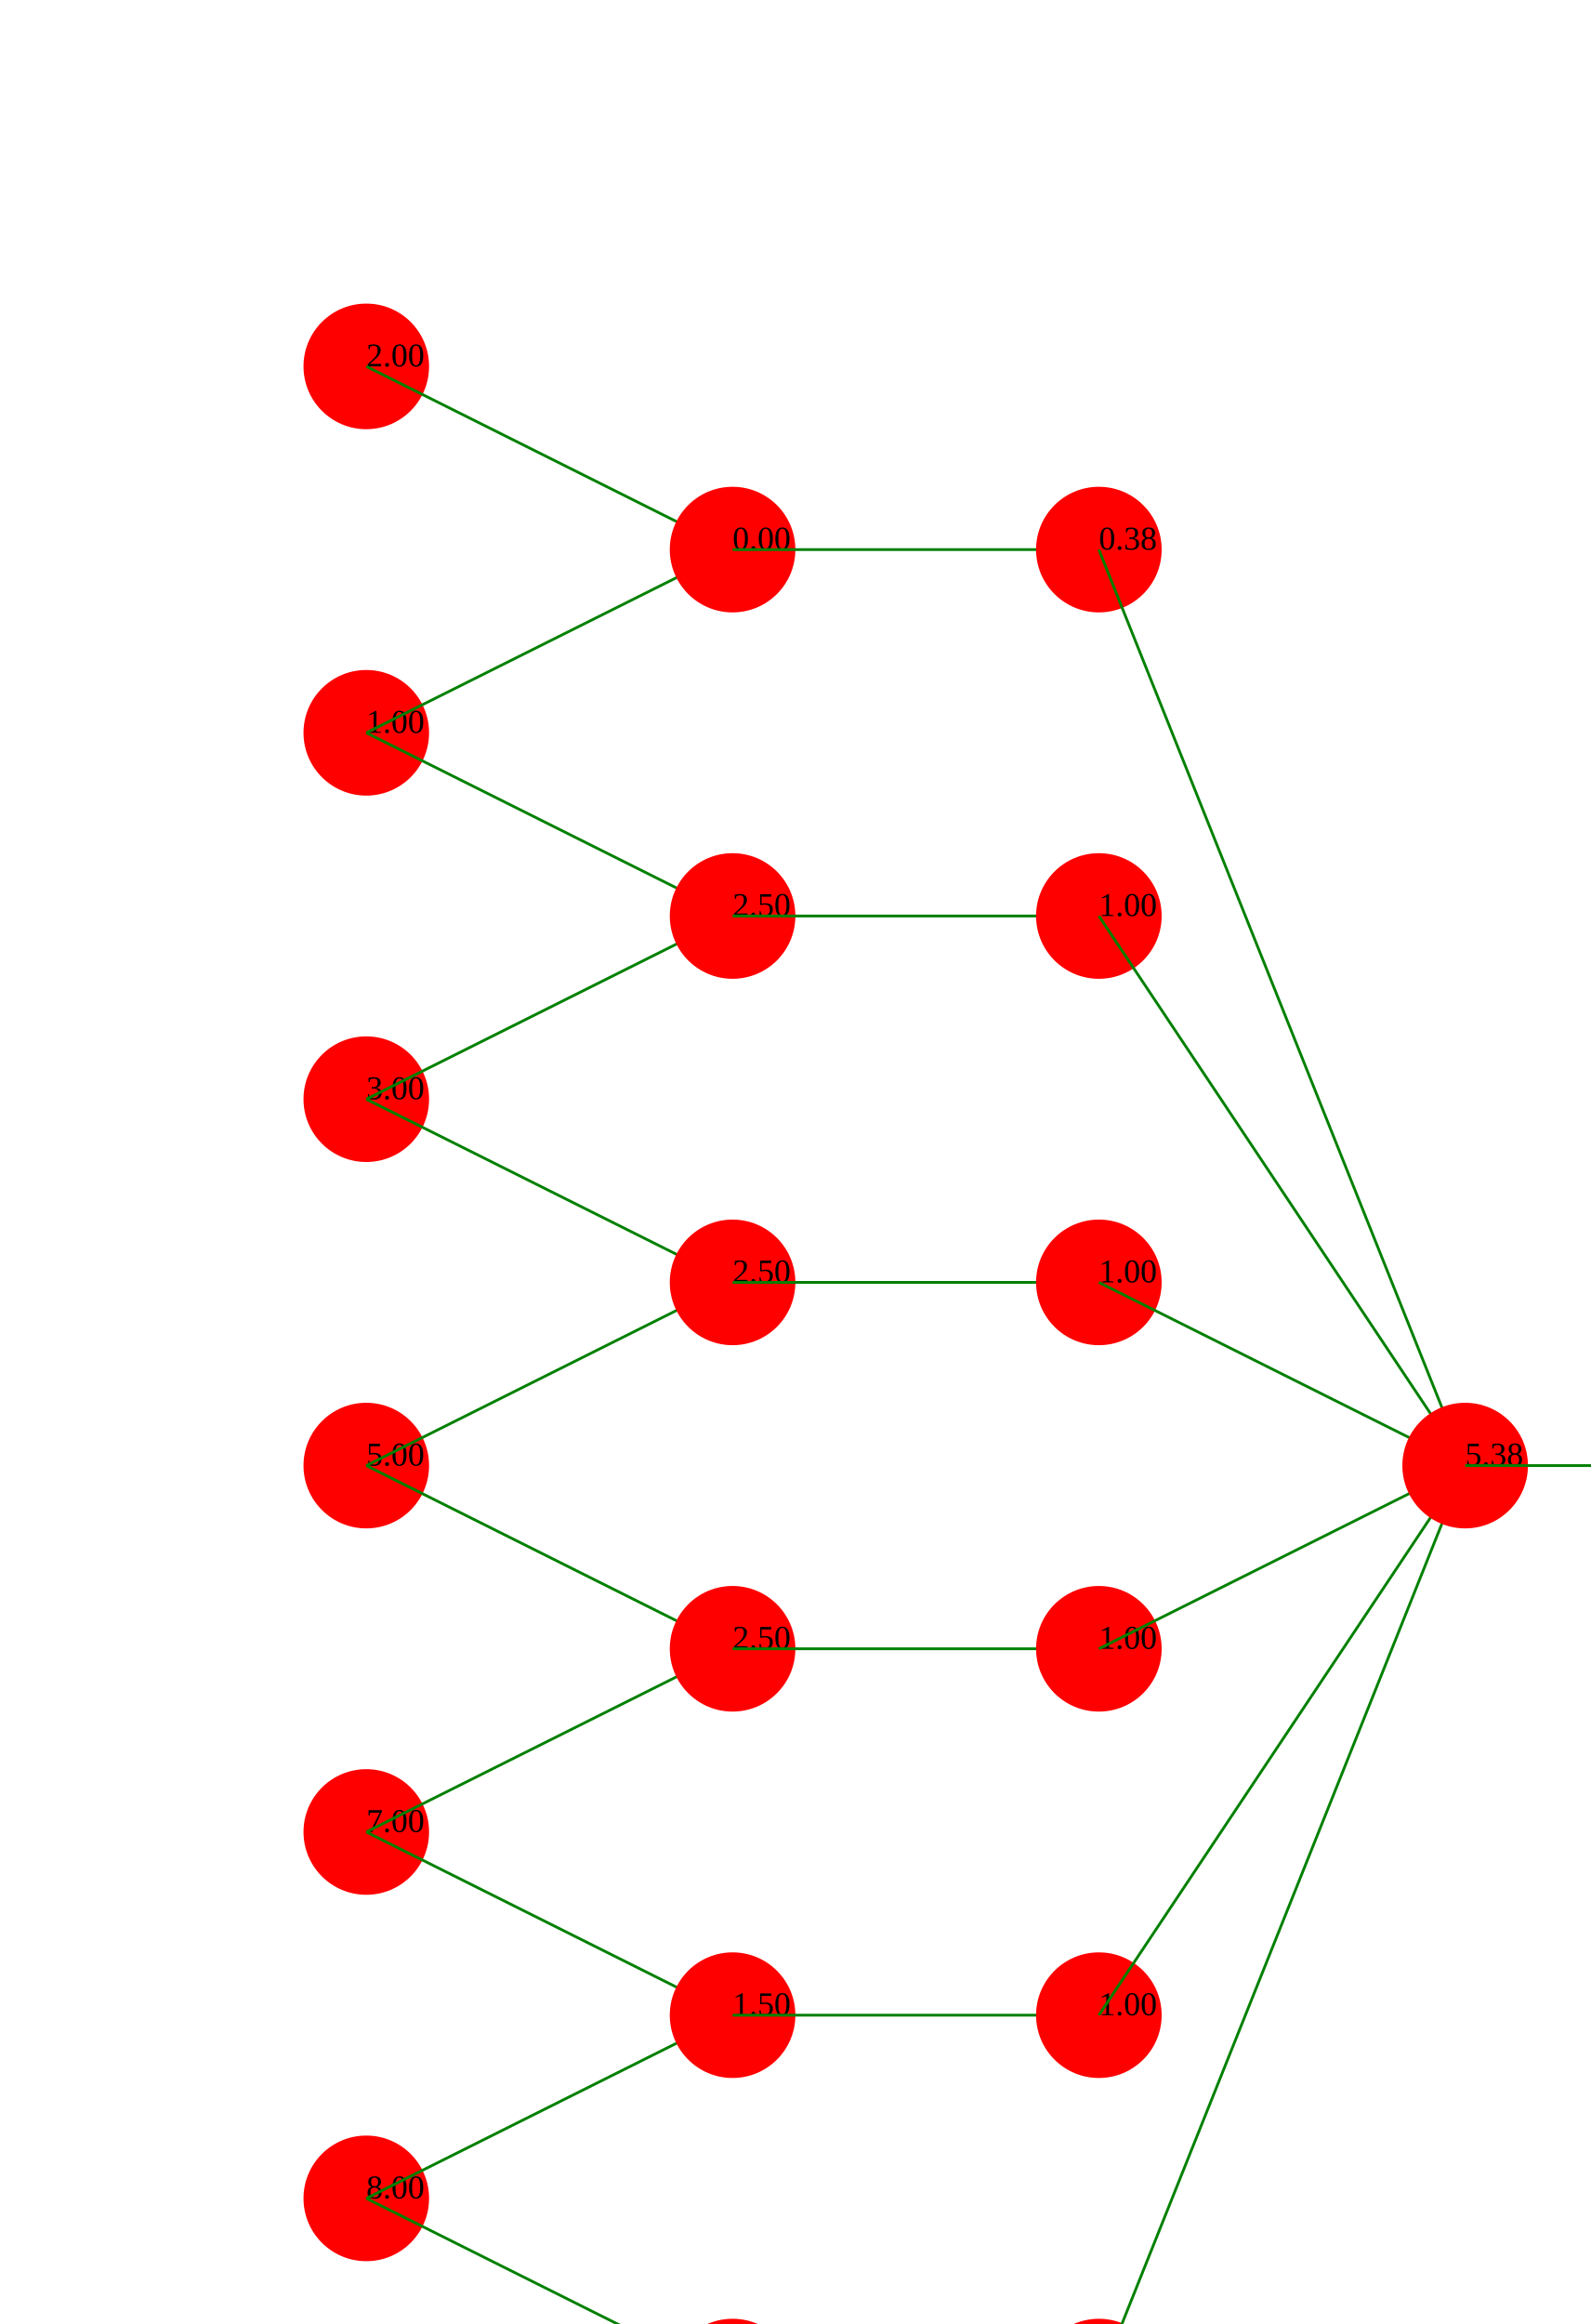
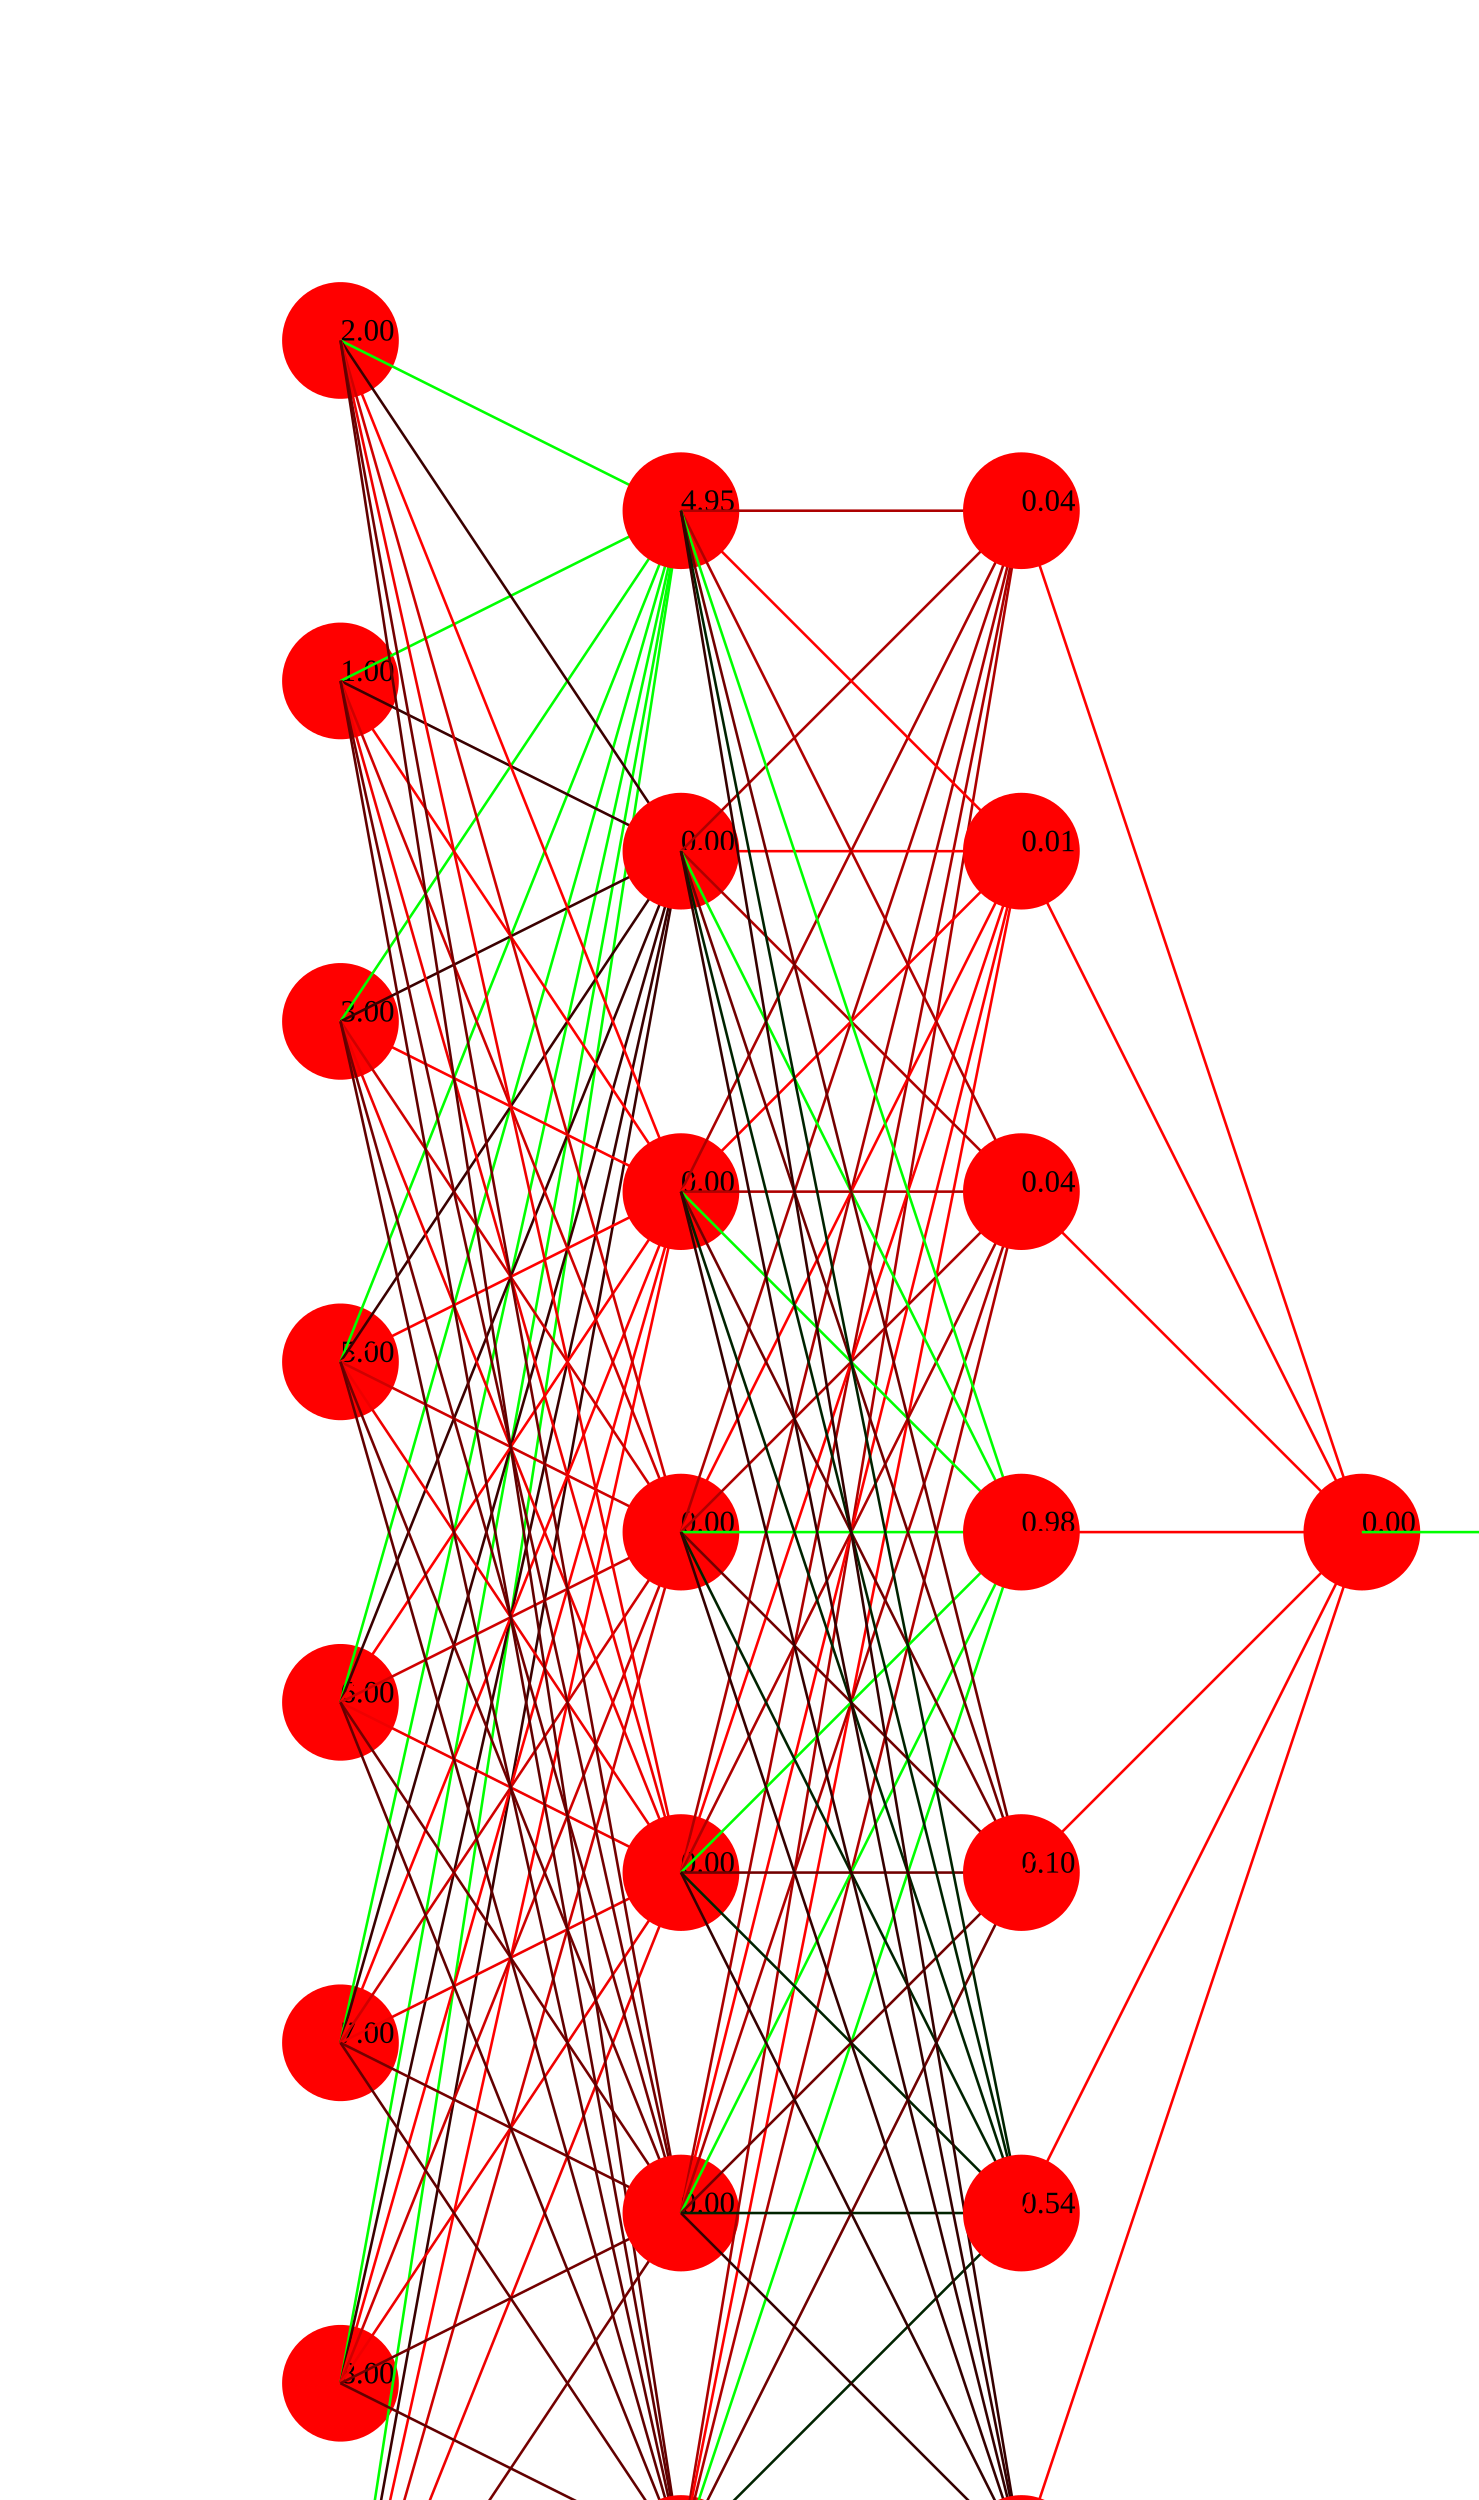
<svg xmlns="http://www.w3.org/2000/svg" baseProfile="full" height="100%" version="1.1" width="100%">
  <defs />
  <g id="connections" stroke="green" />
  <g fill="red" id="nodes">
    <circle cx="3.5cm" cy="3.5cm" r="0.6cm" />
    <circle cx="3.5cm" cy="7.0cm" r="0.6cm" />
    <circle cx="3.5cm" cy="10.5cm" r="0.6cm" />
    <circle cx="3.5cm" cy="14.0cm" r="0.6cm" />
    <circle cx="3.5cm" cy="17.5cm" r="0.6cm" />
    <circle cx="3.5cm" cy="21.0cm" r="0.6cm" />
    <circle cx="3.5cm" cy="24.5cm" r="0.6cm" />
+     <circle cx="3.5cm" cy="28.0cm" r="0.6cm" />
  </g>
  <g fill="black" id="value">
    <text x="3.5cm" y="3.5cm">2.00</text>
    <text x="3.5cm" y="7.0cm">1.00</text>
    <text x="3.5cm" y="10.5cm">3.00</text>
    <text x="3.5cm" y="14.0cm">5.00</text>
-     <text x="3.5cm" y="17.5cm">7.00</text>
-     <text x="3.5cm" y="21.0cm">8.00</text>
-     <text x="3.5cm" y="24.5cm">9.00</text>
+     <text x="3.5cm" y="17.5cm">6.00</text>
+     <text x="3.5cm" y="21.0cm">7.00</text>
+     <text x="3.5cm" y="24.5cm">8.00</text>
+     <text x="3.5cm" y="28.0cm">9.00</text>
  </g>
  <g id="connections" stroke="green">
-     <line x1="7.0cm" x2="3.5cm" y1="5.25cm" y2="3.5cm" />
-     <line x1="7.0cm" x2="3.5cm" y1="5.25cm" y2="7.0cm" />
-     <line x1="7.0cm" x2="3.5cm" y1="8.75cm" y2="7.0cm" />
-     <line x1="7.0cm" x2="3.5cm" y1="8.75cm" y2="10.5cm" />
-     <line x1="7.0cm" x2="3.5cm" y1="12.25cm" y2="10.5cm" />
-     <line x1="7.0cm" x2="3.5cm" y1="12.25cm" y2="14.0cm" />
-     <line x1="7.0cm" x2="3.5cm" y1="15.75cm" y2="14.0cm" />
-     <line x1="7.0cm" x2="3.5cm" y1="15.75cm" y2="17.5cm" />
-     <line x1="7.0cm" x2="3.5cm" y1="19.25cm" y2="17.5cm" />
-     <line x1="7.0cm" x2="3.5cm" y1="19.25cm" y2="21.0cm" />
-     <line x1="7.0cm" x2="3.5cm" y1="22.75cm" y2="21.0cm" />
-     <line x1="7.0cm" x2="3.5cm" y1="22.75cm" y2="24.5cm" />
+     <line stroke="#00FF00" x1="7.0cm" x2="3.5cm" y1="5.25cm" y2="3.5cm" />
+     <line stroke="#00FF00" x1="7.0cm" x2="3.5cm" y1="5.25cm" y2="7.0cm" />
+     <line stroke="#00FF00" x1="7.0cm" x2="3.5cm" y1="5.25cm" y2="10.5cm" />
+     <line stroke="#00FF00" x1="7.0cm" x2="3.5cm" y1="5.25cm" y2="14.0cm" />
+     <line stroke="#00FF00" x1="7.0cm" x2="3.5cm" y1="5.25cm" y2="17.5cm" />
+     <line stroke="#00FF00" x1="7.0cm" x2="3.5cm" y1="5.25cm" y2="21.0cm" />
+     <line stroke="#00FF00" x1="7.0cm" x2="3.5cm" y1="5.25cm" y2="24.5cm" />
+     <line stroke="#00FF00" x1="7.0cm" x2="3.5cm" y1="5.25cm" y2="28.0cm" />
+     <line stroke="#3A0000" x1="7.0cm" x2="3.5cm" y1="8.75cm" y2="3.5cm" />
+     <line stroke="#3A0000" x1="7.0cm" x2="3.5cm" y1="8.75cm" y2="7.0cm" />
+     <line stroke="#3A0000" x1="7.0cm" x2="3.5cm" y1="8.75cm" y2="10.5cm" />
+     <line stroke="#3A0000" x1="7.0cm" x2="3.5cm" y1="8.75cm" y2="14.0cm" />
+     <line stroke="#3A0000" x1="7.0cm" x2="3.5cm" y1="8.75cm" y2="17.5cm" />
+     <line stroke="#3A0000" x1="7.0cm" x2="3.5cm" y1="8.75cm" y2="21.0cm" />
+     <line stroke="#3A0000" x1="7.0cm" x2="3.5cm" y1="8.75cm" y2="24.5cm" />
+     <line stroke="#3A0000" x1="7.0cm" x2="3.5cm" y1="8.75cm" y2="28.0cm" />
+     <line stroke="#FF0000" x1="7.0cm" x2="3.5cm" y1="12.25cm" y2="3.5cm" />
+     <line stroke="#FF0000" x1="7.0cm" x2="3.5cm" y1="12.25cm" y2="7.0cm" />
+     <line stroke="#FF0000" x1="7.0cm" x2="3.5cm" y1="12.25cm" y2="10.5cm" />
+     <line stroke="#FF0000" x1="7.0cm" x2="3.5cm" y1="12.25cm" y2="14.0cm" />
+     <line stroke="#FF0000" x1="7.0cm" x2="3.5cm" y1="12.25cm" y2="17.5cm" />
+     <line stroke="#FF0000" x1="7.0cm" x2="3.5cm" y1="12.25cm" y2="21.0cm" />
+     <line stroke="#FF0000" x1="7.0cm" x2="3.5cm" y1="12.25cm" y2="24.5cm" />
+     <line stroke="#FF0000" x1="7.0cm" x2="3.5cm" y1="12.25cm" y2="28.0cm" />
+     <line stroke="#CF0000" x1="7.0cm" x2="3.5cm" y1="15.75cm" y2="3.5cm" />
+     <line stroke="#CF0000" x1="7.0cm" x2="3.5cm" y1="15.75cm" y2="7.0cm" />
+     <line stroke="#CF0000" x1="7.0cm" x2="3.5cm" y1="15.75cm" y2="10.5cm" />
+     <line stroke="#CF0000" x1="7.0cm" x2="3.5cm" y1="15.75cm" y2="14.0cm" />
+     <line stroke="#CF0000" x1="7.0cm" x2="3.5cm" y1="15.75cm" y2="17.5cm" />
+     <line stroke="#CF0000" x1="7.0cm" x2="3.5cm" y1="15.75cm" y2="21.0cm" />
+     <line stroke="#CF0000" x1="7.0cm" x2="3.5cm" y1="15.75cm" y2="24.5cm" />
+     <line stroke="#CF0000" x1="7.0cm" x2="3.5cm" y1="15.75cm" y2="28.0cm" />
+     <line stroke="#EF0000" x1="7.0cm" x2="3.5cm" y1="19.25cm" y2="3.5cm" />
+     <line stroke="#EF0000" x1="7.0cm" x2="3.5cm" y1="19.25cm" y2="7.0cm" />
+     <line stroke="#EF0000" x1="7.0cm" x2="3.5cm" y1="19.25cm" y2="10.5cm" />
+     <line stroke="#EF0000" x1="7.0cm" x2="3.5cm" y1="19.25cm" y2="14.0cm" />
+     <line stroke="#EF0000" x1="7.0cm" x2="3.5cm" y1="19.25cm" y2="17.5cm" />
+     <line stroke="#EF0000" x1="7.0cm" x2="3.5cm" y1="19.25cm" y2="21.0cm" />
+     <line stroke="#EF0000" x1="7.0cm" x2="3.5cm" y1="19.25cm" y2="24.5cm" />
+     <line stroke="#EF0000" x1="7.0cm" x2="3.5cm" y1="19.25cm" y2="28.0cm" />
+     <line stroke="#740000" x1="7.0cm" x2="3.5cm" y1="22.75cm" y2="3.5cm" />
+     <line stroke="#740000" x1="7.0cm" x2="3.5cm" y1="22.75cm" y2="7.0cm" />
+     <line stroke="#740000" x1="7.0cm" x2="3.5cm" y1="22.75cm" y2="10.5cm" />
+     <line stroke="#740000" x1="7.0cm" x2="3.5cm" y1="22.75cm" y2="14.0cm" />
+     <line stroke="#740000" x1="7.0cm" x2="3.5cm" y1="22.75cm" y2="17.5cm" />
+     <line stroke="#740000" x1="7.0cm" x2="3.5cm" y1="22.75cm" y2="21.0cm" />
+     <line stroke="#740000" x1="7.0cm" x2="3.5cm" y1="22.75cm" y2="24.5cm" />
+     <line stroke="#740000" x1="7.0cm" x2="3.5cm" y1="22.75cm" y2="28.0cm" />
+     <line stroke="#620000" x1="7.0cm" x2="3.5cm" y1="26.25cm" y2="3.5cm" />
+     <line stroke="#620000" x1="7.0cm" x2="3.5cm" y1="26.25cm" y2="7.0cm" />
+     <line stroke="#620000" x1="7.0cm" x2="3.5cm" y1="26.25cm" y2="10.5cm" />
+     <line stroke="#620000" x1="7.0cm" x2="3.5cm" y1="26.25cm" y2="14.0cm" />
+     <line stroke="#620000" x1="7.0cm" x2="3.5cm" y1="26.25cm" y2="17.5cm" />
+     <line stroke="#620000" x1="7.0cm" x2="3.5cm" y1="26.25cm" y2="21.0cm" />
+     <line stroke="#620000" x1="7.0cm" x2="3.5cm" y1="26.25cm" y2="24.5cm" />
+     <line stroke="#620000" x1="7.0cm" x2="3.5cm" y1="26.25cm" y2="28.0cm" />
  </g>
  <g fill="red" id="nodes">
    <circle cx="7.0cm" cy="5.25cm" r="0.6cm" />
    <circle cx="7.0cm" cy="8.75cm" r="0.6cm" />
    <circle cx="7.0cm" cy="12.25cm" r="0.6cm" />
    <circle cx="7.0cm" cy="15.75cm" r="0.6cm" />
    <circle cx="7.0cm" cy="19.25cm" r="0.6cm" />
    <circle cx="7.0cm" cy="22.75cm" r="0.6cm" />
+     <circle cx="7.0cm" cy="26.25cm" r="0.6cm" />
  </g>
  <g fill="black" id="value">
-     <text x="7.0cm" y="5.25cm">0.00</text>
-     <text x="7.0cm" y="8.75cm">2.50</text>
-     <text x="7.0cm" y="12.25cm">2.50</text>
-     <text x="7.0cm" y="15.75cm">2.50</text>
-     <text x="7.0cm" y="19.25cm">1.50</text>
-     <text x="7.0cm" y="22.75cm">1.50</text>
+     <text x="7.0cm" y="5.25cm">4.95</text>
+     <text x="7.0cm" y="8.75cm">0.00</text>
+     <text x="7.0cm" y="12.25cm">0.00</text>
+     <text x="7.0cm" y="15.75cm">0.00</text>
+     <text x="7.0cm" y="19.25cm">0.00</text>
+     <text x="7.0cm" y="22.75cm">0.00</text>
+     <text x="7.0cm" y="26.25cm">0.00</text>
  </g>
  <g id="connections" stroke="green">
-     <line x1="10.5cm" x2="7.0cm" y1="5.25cm" y2="5.25cm" />
-     <line x1="10.5cm" x2="7.0cm" y1="8.75cm" y2="8.75cm" />
-     <line x1="10.5cm" x2="7.0cm" y1="12.25cm" y2="12.25cm" />
-     <line x1="10.5cm" x2="7.0cm" y1="15.75cm" y2="15.75cm" />
-     <line x1="10.5cm" x2="7.0cm" y1="19.25cm" y2="19.25cm" />
-     <line x1="10.5cm" x2="7.0cm" y1="22.75cm" y2="22.75cm" />
+     <line stroke="#AC0000" x1="10.5cm" x2="7.0cm" y1="5.25cm" y2="5.25cm" />
+     <line stroke="#AC0000" x1="10.5cm" x2="7.0cm" y1="5.25cm" y2="8.75cm" />
+     <line stroke="#AC0000" x1="10.5cm" x2="7.0cm" y1="5.25cm" y2="12.25cm" />
+     <line stroke="#AC0000" x1="10.5cm" x2="7.0cm" y1="5.25cm" y2="15.75cm" />
+     <line stroke="#AC0000" x1="10.5cm" x2="7.0cm" y1="5.25cm" y2="19.25cm" />
+     <line stroke="#AC0000" x1="10.5cm" x2="7.0cm" y1="5.25cm" y2="22.75cm" />
+     <line stroke="#AC0000" x1="10.5cm" x2="7.0cm" y1="5.25cm" y2="26.25cm" />
+     <line stroke="#FF0000" x1="10.5cm" x2="7.0cm" y1="8.75cm" y2="5.25cm" />
+     <line stroke="#FF0000" x1="10.5cm" x2="7.0cm" y1="8.75cm" y2="8.75cm" />
+     <line stroke="#FF0000" x1="10.5cm" x2="7.0cm" y1="8.75cm" y2="12.25cm" />
+     <line stroke="#FF0000" x1="10.5cm" x2="7.0cm" y1="8.75cm" y2="15.75cm" />
+     <line stroke="#FF0000" x1="10.5cm" x2="7.0cm" y1="8.75cm" y2="19.25cm" />
+     <line stroke="#FF0000" x1="10.5cm" x2="7.0cm" y1="8.75cm" y2="22.75cm" />
+     <line stroke="#FF0000" x1="10.5cm" x2="7.0cm" y1="8.75cm" y2="26.25cm" />
+     <line stroke="#AF0000" x1="10.5cm" x2="7.0cm" y1="12.25cm" y2="5.25cm" />
+     <line stroke="#AF0000" x1="10.5cm" x2="7.0cm" y1="12.25cm" y2="8.75cm" />
+     <line stroke="#AF0000" x1="10.5cm" x2="7.0cm" y1="12.25cm" y2="12.25cm" />
+     <line stroke="#AF0000" x1="10.5cm" x2="7.0cm" y1="12.25cm" y2="15.75cm" />
+     <line stroke="#AF0000" x1="10.5cm" x2="7.0cm" y1="12.25cm" y2="19.25cm" />
+     <line stroke="#AF0000" x1="10.5cm" x2="7.0cm" y1="12.25cm" y2="22.75cm" />
+     <line stroke="#AF0000" x1="10.5cm" x2="7.0cm" y1="12.25cm" y2="26.25cm" />
+     <line stroke="#00FF00" x1="10.5cm" x2="7.0cm" y1="15.75cm" y2="5.25cm" />
+     <line stroke="#00FF00" x1="10.5cm" x2="7.0cm" y1="15.75cm" y2="8.75cm" />
+     <line stroke="#00FF00" x1="10.5cm" x2="7.0cm" y1="15.75cm" y2="12.25cm" />
+     <line stroke="#00FF00" x1="10.5cm" x2="7.0cm" y1="15.75cm" y2="15.75cm" />
+     <line stroke="#00FF00" x1="10.5cm" x2="7.0cm" y1="15.75cm" y2="19.25cm" />
+     <line stroke="#00FF00" x1="10.5cm" x2="7.0cm" y1="15.75cm" y2="22.75cm" />
+     <line stroke="#00FF00" x1="10.5cm" x2="7.0cm" y1="15.75cm" y2="26.25cm" />
+     <line stroke="#710000" x1="10.5cm" x2="7.0cm" y1="19.25cm" y2="5.25cm" />
+     <line stroke="#710000" x1="10.5cm" x2="7.0cm" y1="19.25cm" y2="8.75cm" />
+     <line stroke="#710000" x1="10.5cm" x2="7.0cm" y1="19.25cm" y2="12.25cm" />
+     <line stroke="#710000" x1="10.5cm" x2="7.0cm" y1="19.25cm" y2="15.75cm" />
+     <line stroke="#710000" x1="10.5cm" x2="7.0cm" y1="19.25cm" y2="19.25cm" />
+     <line stroke="#710000" x1="10.5cm" x2="7.0cm" y1="19.25cm" y2="22.75cm" />
+     <line stroke="#710000" x1="10.5cm" x2="7.0cm" y1="19.25cm" y2="26.25cm" />
+     <line stroke="#002300" x1="10.5cm" x2="7.0cm" y1="22.75cm" y2="5.25cm" />
+     <line stroke="#002300" x1="10.5cm" x2="7.0cm" y1="22.75cm" y2="8.75cm" />
+     <line stroke="#002300" x1="10.5cm" x2="7.0cm" y1="22.75cm" y2="12.25cm" />
+     <line stroke="#002300" x1="10.5cm" x2="7.0cm" y1="22.75cm" y2="15.75cm" />
+     <line stroke="#002300" x1="10.5cm" x2="7.0cm" y1="22.75cm" y2="19.25cm" />
+     <line stroke="#002300" x1="10.5cm" x2="7.0cm" y1="22.75cm" y2="22.75cm" />
+     <line stroke="#002300" x1="10.5cm" x2="7.0cm" y1="22.75cm" y2="26.25cm" />
+     <line stroke="#350000" x1="10.5cm" x2="7.0cm" y1="26.25cm" y2="5.25cm" />
+     <line stroke="#350000" x1="10.5cm" x2="7.0cm" y1="26.25cm" y2="8.75cm" />
+     <line stroke="#350000" x1="10.5cm" x2="7.0cm" y1="26.25cm" y2="12.25cm" />
+     <line stroke="#350000" x1="10.5cm" x2="7.0cm" y1="26.25cm" y2="15.75cm" />
+     <line stroke="#350000" x1="10.5cm" x2="7.0cm" y1="26.25cm" y2="19.25cm" />
+     <line stroke="#350000" x1="10.5cm" x2="7.0cm" y1="26.25cm" y2="22.75cm" />
+     <line stroke="#350000" x1="10.5cm" x2="7.0cm" y1="26.25cm" y2="26.25cm" />
  </g>
  <g fill="red" id="nodes">
    <circle cx="10.5cm" cy="5.25cm" r="0.6cm" />
    <circle cx="10.5cm" cy="8.75cm" r="0.6cm" />
    <circle cx="10.5cm" cy="12.25cm" r="0.6cm" />
    <circle cx="10.5cm" cy="15.75cm" r="0.6cm" />
    <circle cx="10.5cm" cy="19.25cm" r="0.6cm" />
    <circle cx="10.5cm" cy="22.75cm" r="0.6cm" />
+     <circle cx="10.5cm" cy="26.25cm" r="0.6cm" />
  </g>
  <g fill="black" id="value">
-     <text x="10.5cm" y="5.25cm">0.38</text>
-     <text x="10.5cm" y="8.75cm">1.00</text>
-     <text x="10.5cm" y="12.25cm">1.00</text>
-     <text x="10.5cm" y="15.75cm">1.00</text>
-     <text x="10.5cm" y="19.25cm">1.00</text>
-     <text x="10.5cm" y="22.75cm">1.00</text>
+     <text x="10.5cm" y="5.25cm">0.04</text>
+     <text x="10.5cm" y="8.75cm">0.01</text>
+     <text x="10.5cm" y="12.25cm">0.04</text>
+     <text x="10.5cm" y="15.75cm">0.98</text>
+     <text x="10.5cm" y="19.25cm">0.10</text>
+     <text x="10.5cm" y="22.75cm">0.54</text>
+     <text x="10.5cm" y="26.25cm">0.21</text>
  </g>
  <g id="connections" stroke="green">
-     <line x1="14.0cm" x2="10.5cm" y1="14.0cm" y2="5.25cm" />
-     <line x1="14.0cm" x2="10.5cm" y1="14.0cm" y2="8.75cm" />
-     <line x1="14.0cm" x2="10.5cm" y1="14.0cm" y2="12.25cm" />
-     <line x1="14.0cm" x2="10.5cm" y1="14.0cm" y2="15.75cm" />
-     <line x1="14.0cm" x2="10.5cm" y1="14.0cm" y2="19.25cm" />
-     <line x1="14.0cm" x2="10.5cm" y1="14.0cm" y2="22.75cm" />
+     <line stroke="#FF0000" x1="14.0cm" x2="10.5cm" y1="15.75cm" y2="5.25cm" />
+     <line stroke="#FF0000" x1="14.0cm" x2="10.5cm" y1="15.75cm" y2="8.75cm" />
+     <line stroke="#FF0000" x1="14.0cm" x2="10.5cm" y1="15.75cm" y2="12.25cm" />
+     <line stroke="#FF0000" x1="14.0cm" x2="10.5cm" y1="15.75cm" y2="15.75cm" />
+     <line stroke="#FF0000" x1="14.0cm" x2="10.5cm" y1="15.75cm" y2="19.25cm" />
+     <line stroke="#FF0000" x1="14.0cm" x2="10.5cm" y1="15.75cm" y2="22.75cm" />
+     <line stroke="#FF0000" x1="14.0cm" x2="10.5cm" y1="15.75cm" y2="26.25cm" />
  </g>
  <g fill="red" id="nodes">
-     <circle cx="14.0cm" cy="14.0cm" r="0.6cm" />
+     <circle cx="14.0cm" cy="15.75cm" r="0.6cm" />
  </g>
  <g fill="black" id="value">
-     <text x="14.0cm" y="14.0cm">5.38</text>
+     <text x="14.0cm" y="15.75cm">0.00</text>
  </g>
  <g id="connections" stroke="green">
-     <line x1="17.5cm" x2="14.0cm" y1="14.0cm" y2="14.0cm" />
+     <line stroke="#00FF00" x1="17.5cm" x2="14.0cm" y1="15.75cm" y2="15.75cm" />
  </g>
  <g fill="red" id="nodes">
-     <circle cx="17.5cm" cy="14.0cm" r="0.6cm" />
+     <circle cx="17.5cm" cy="15.75cm" r="0.6cm" />
  </g>
  <g fill="black" id="value">
-     <text x="17.5cm" y="14.0cm">0.90</text>
+     <text x="17.5cm" y="15.75cm">0.00</text>
  </g>
</svg>
